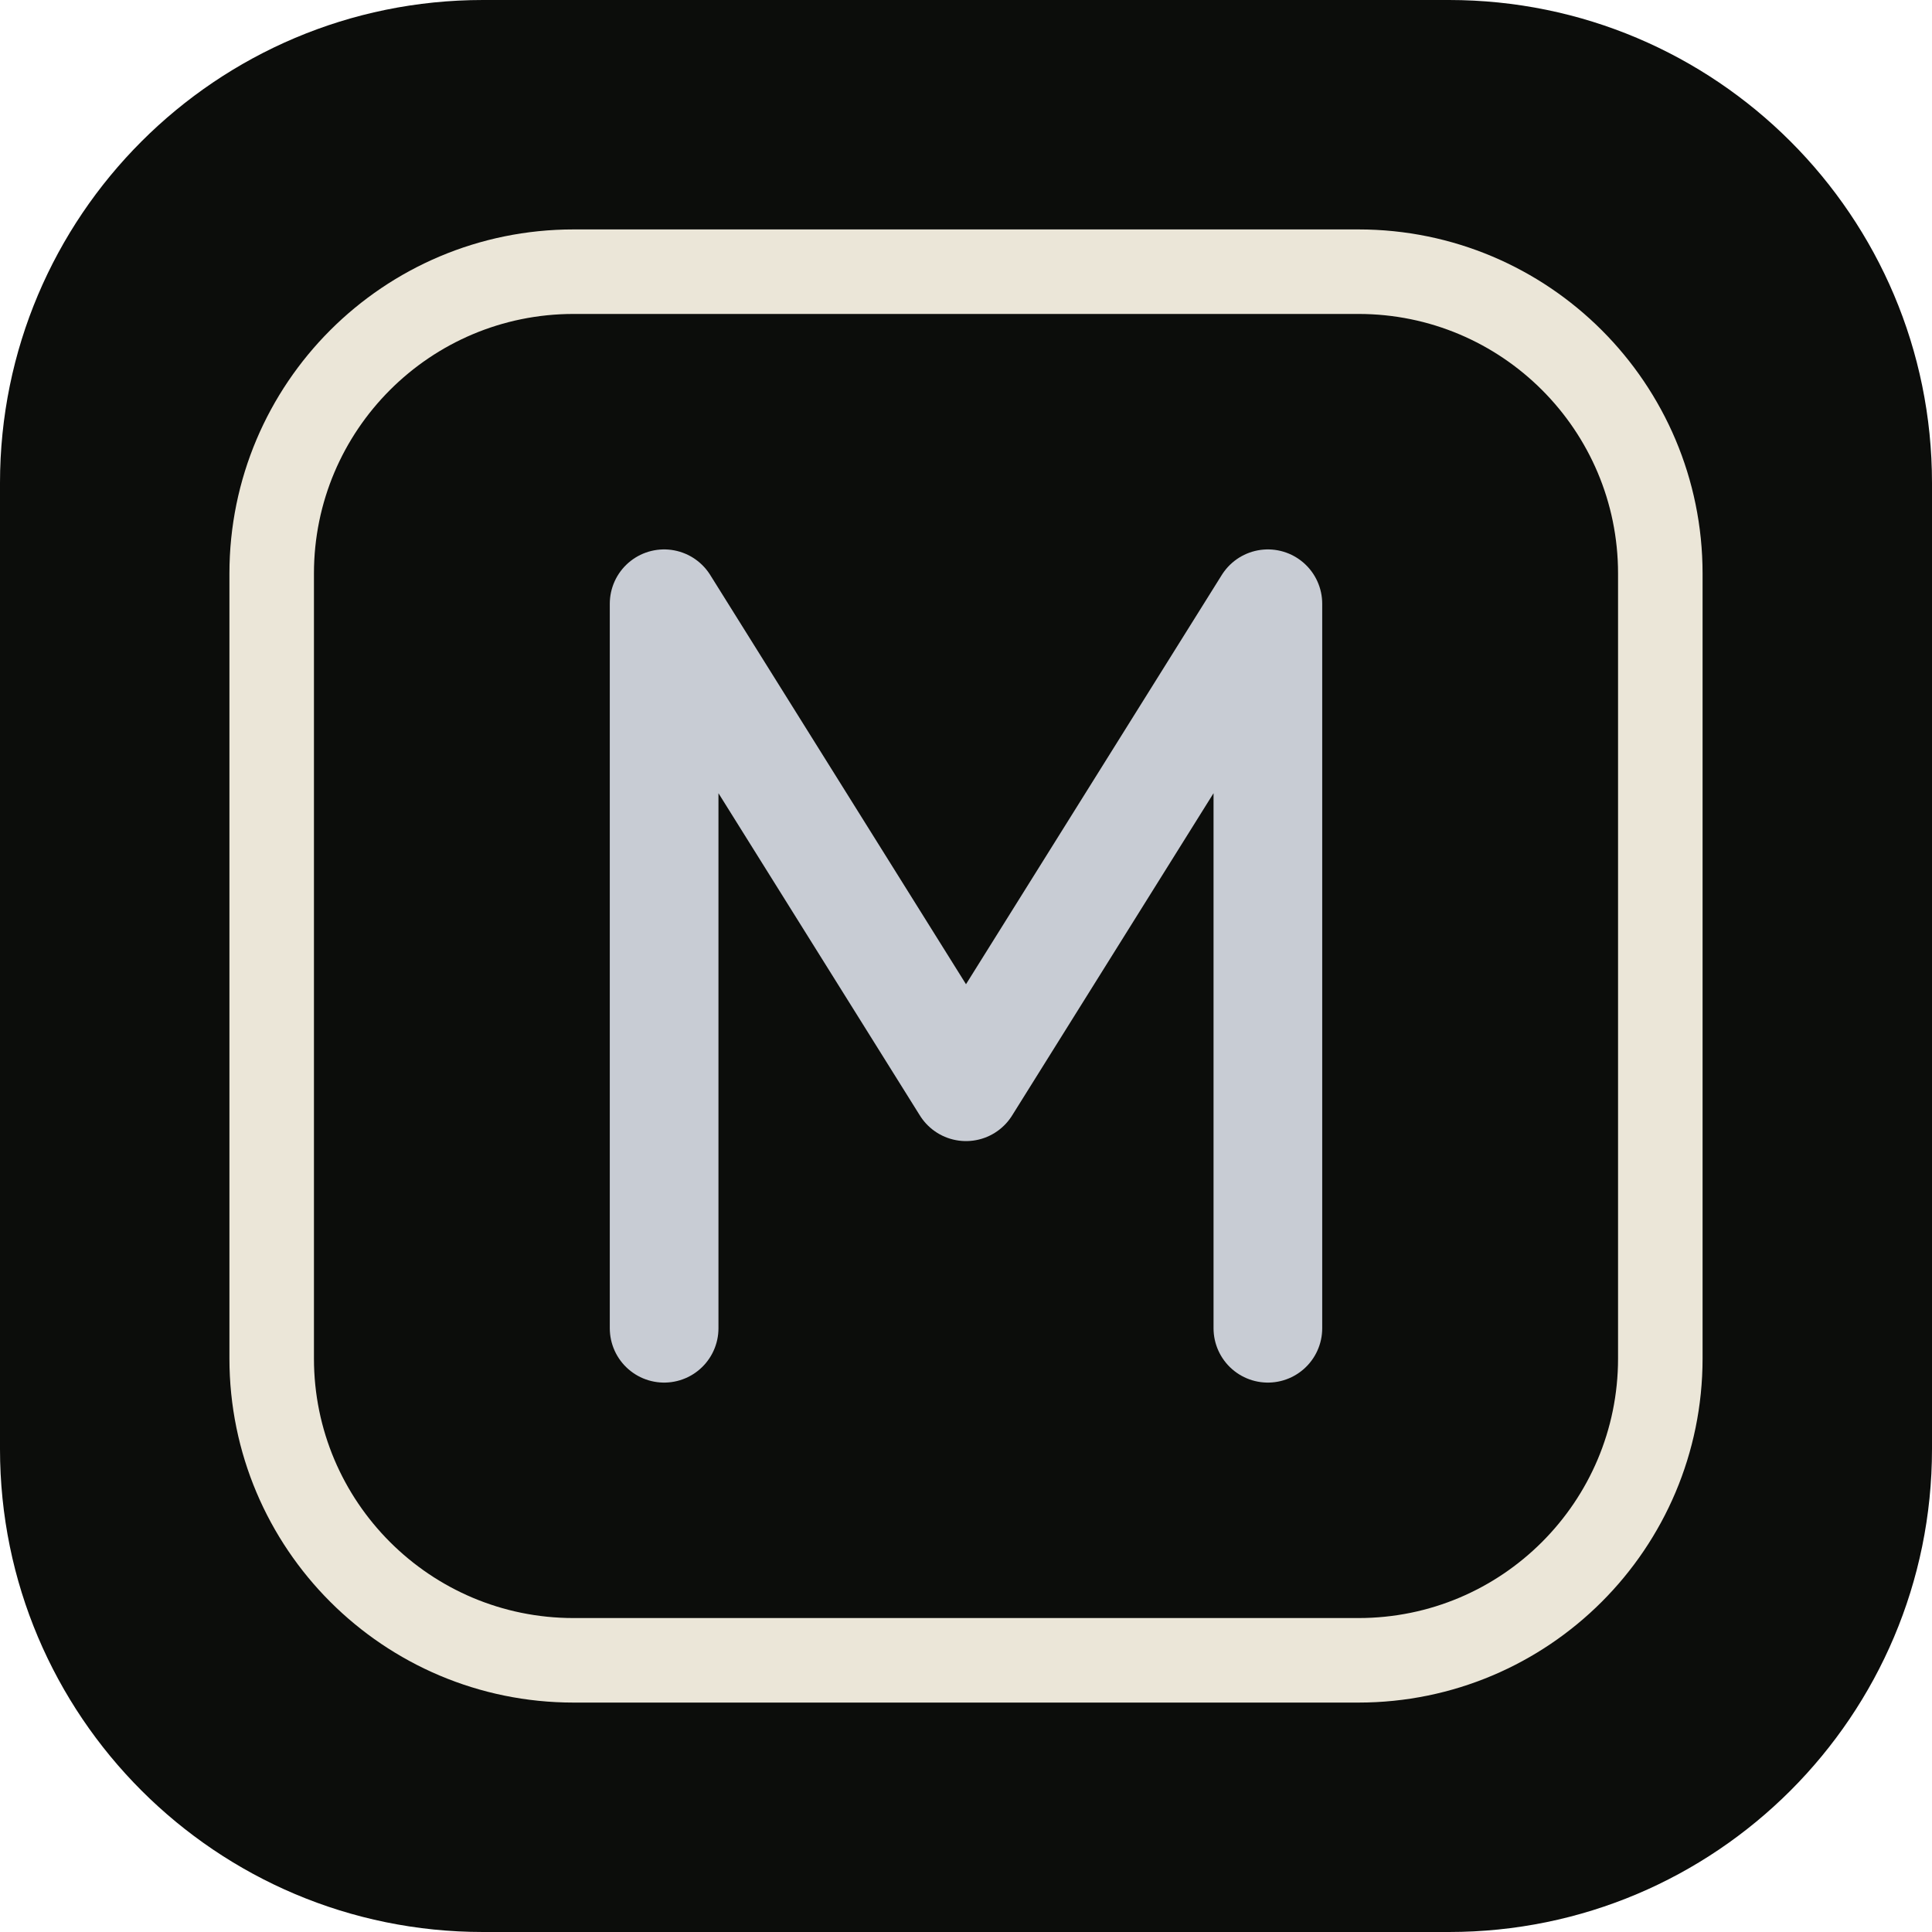
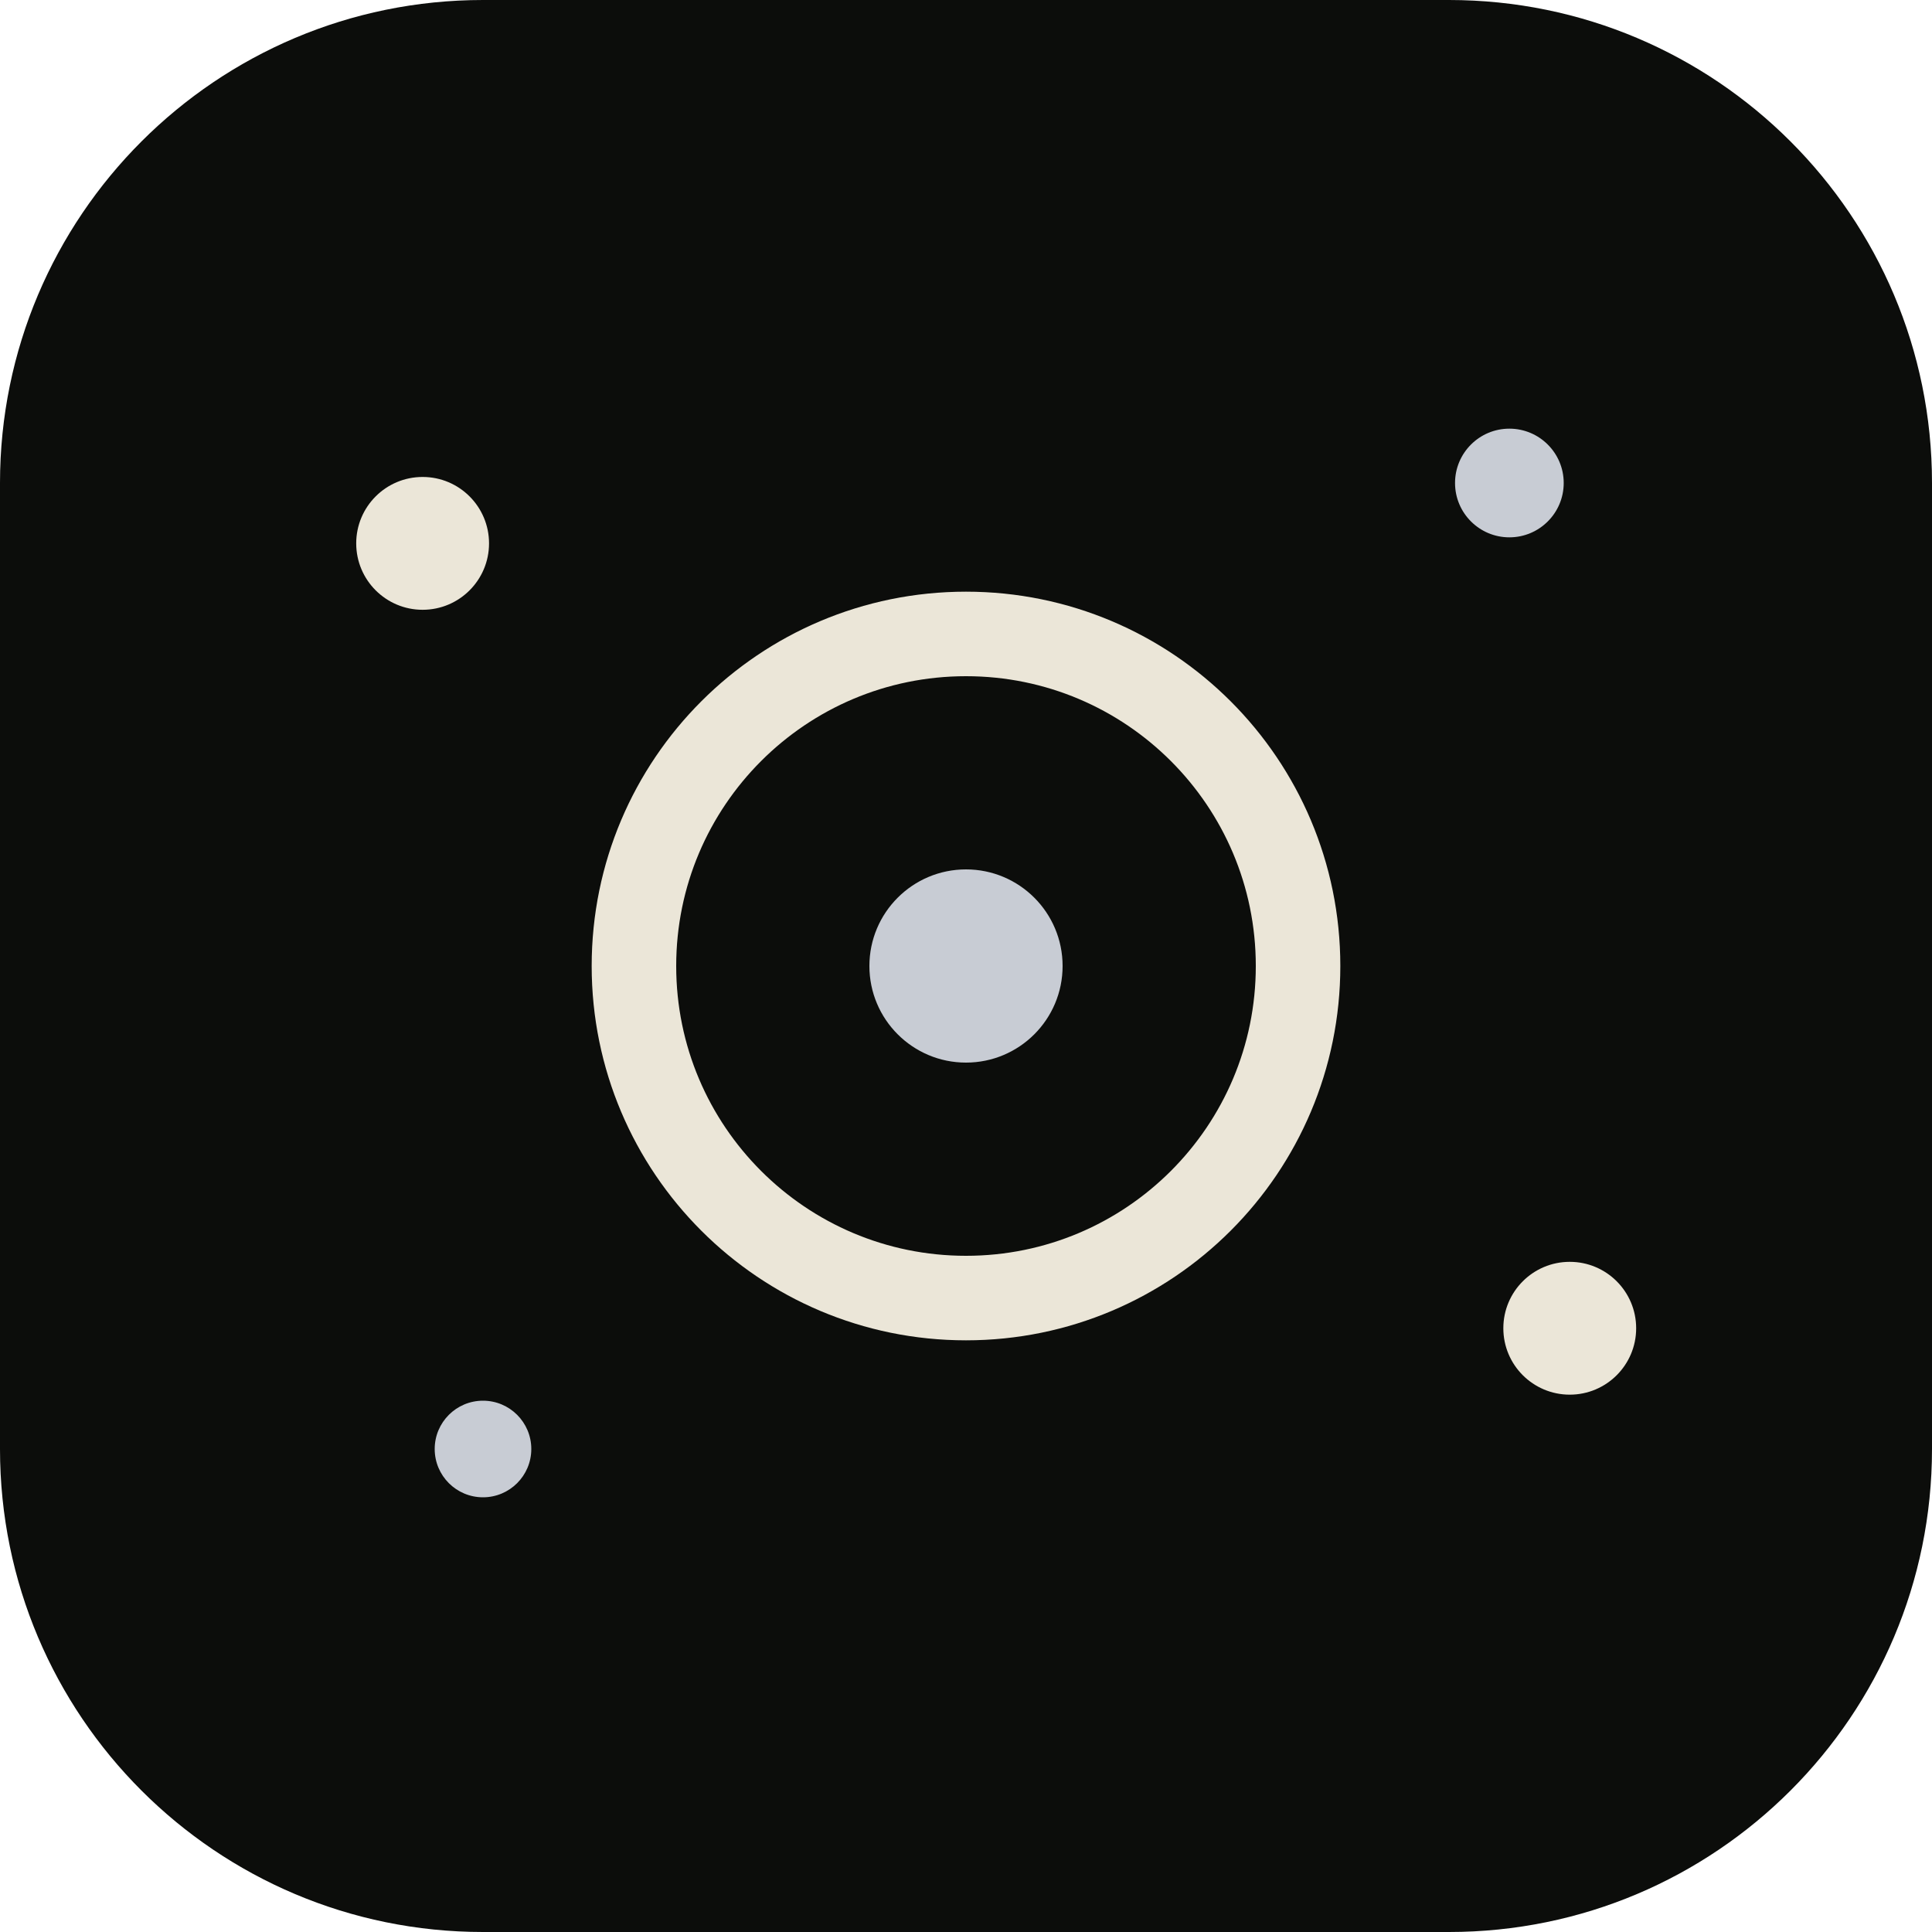
<svg xmlns="http://www.w3.org/2000/svg" viewBox="0 0 32 32">
  <rect width="32" height="32" rx="8" fill="#0c0d0b" />
-   <rect x="4.5" y="4.5" width="23" height="23" rx="5" fill="none" stroke="#ebe6d8" stroke-width="1.4" />
-   <path d="M11 22V10l5 8 5-8v12" fill="none" stroke="#c8ccd4" stroke-width="1.8" stroke-linecap="round" stroke-linejoin="round" />
+   <circle cx="16" cy="16" r="5.5" fill="none" stroke="#ebe6d8" stroke-width="1.4" />
+   <circle cx="16" cy="16" r="1.6" fill="#c8ccd4" />
+   <circle cx="7" cy="9" r="1.1" fill="#ebe6d8" />
+   <circle cx="25" cy="8" r="0.9" fill="#c8ccd4" />
+   <circle cx="26" cy="22" r="1.1" fill="#ebe6d8" />
+   <circle cx="8" cy="24" r="0.8" fill="#c8ccd4" />
</svg>
